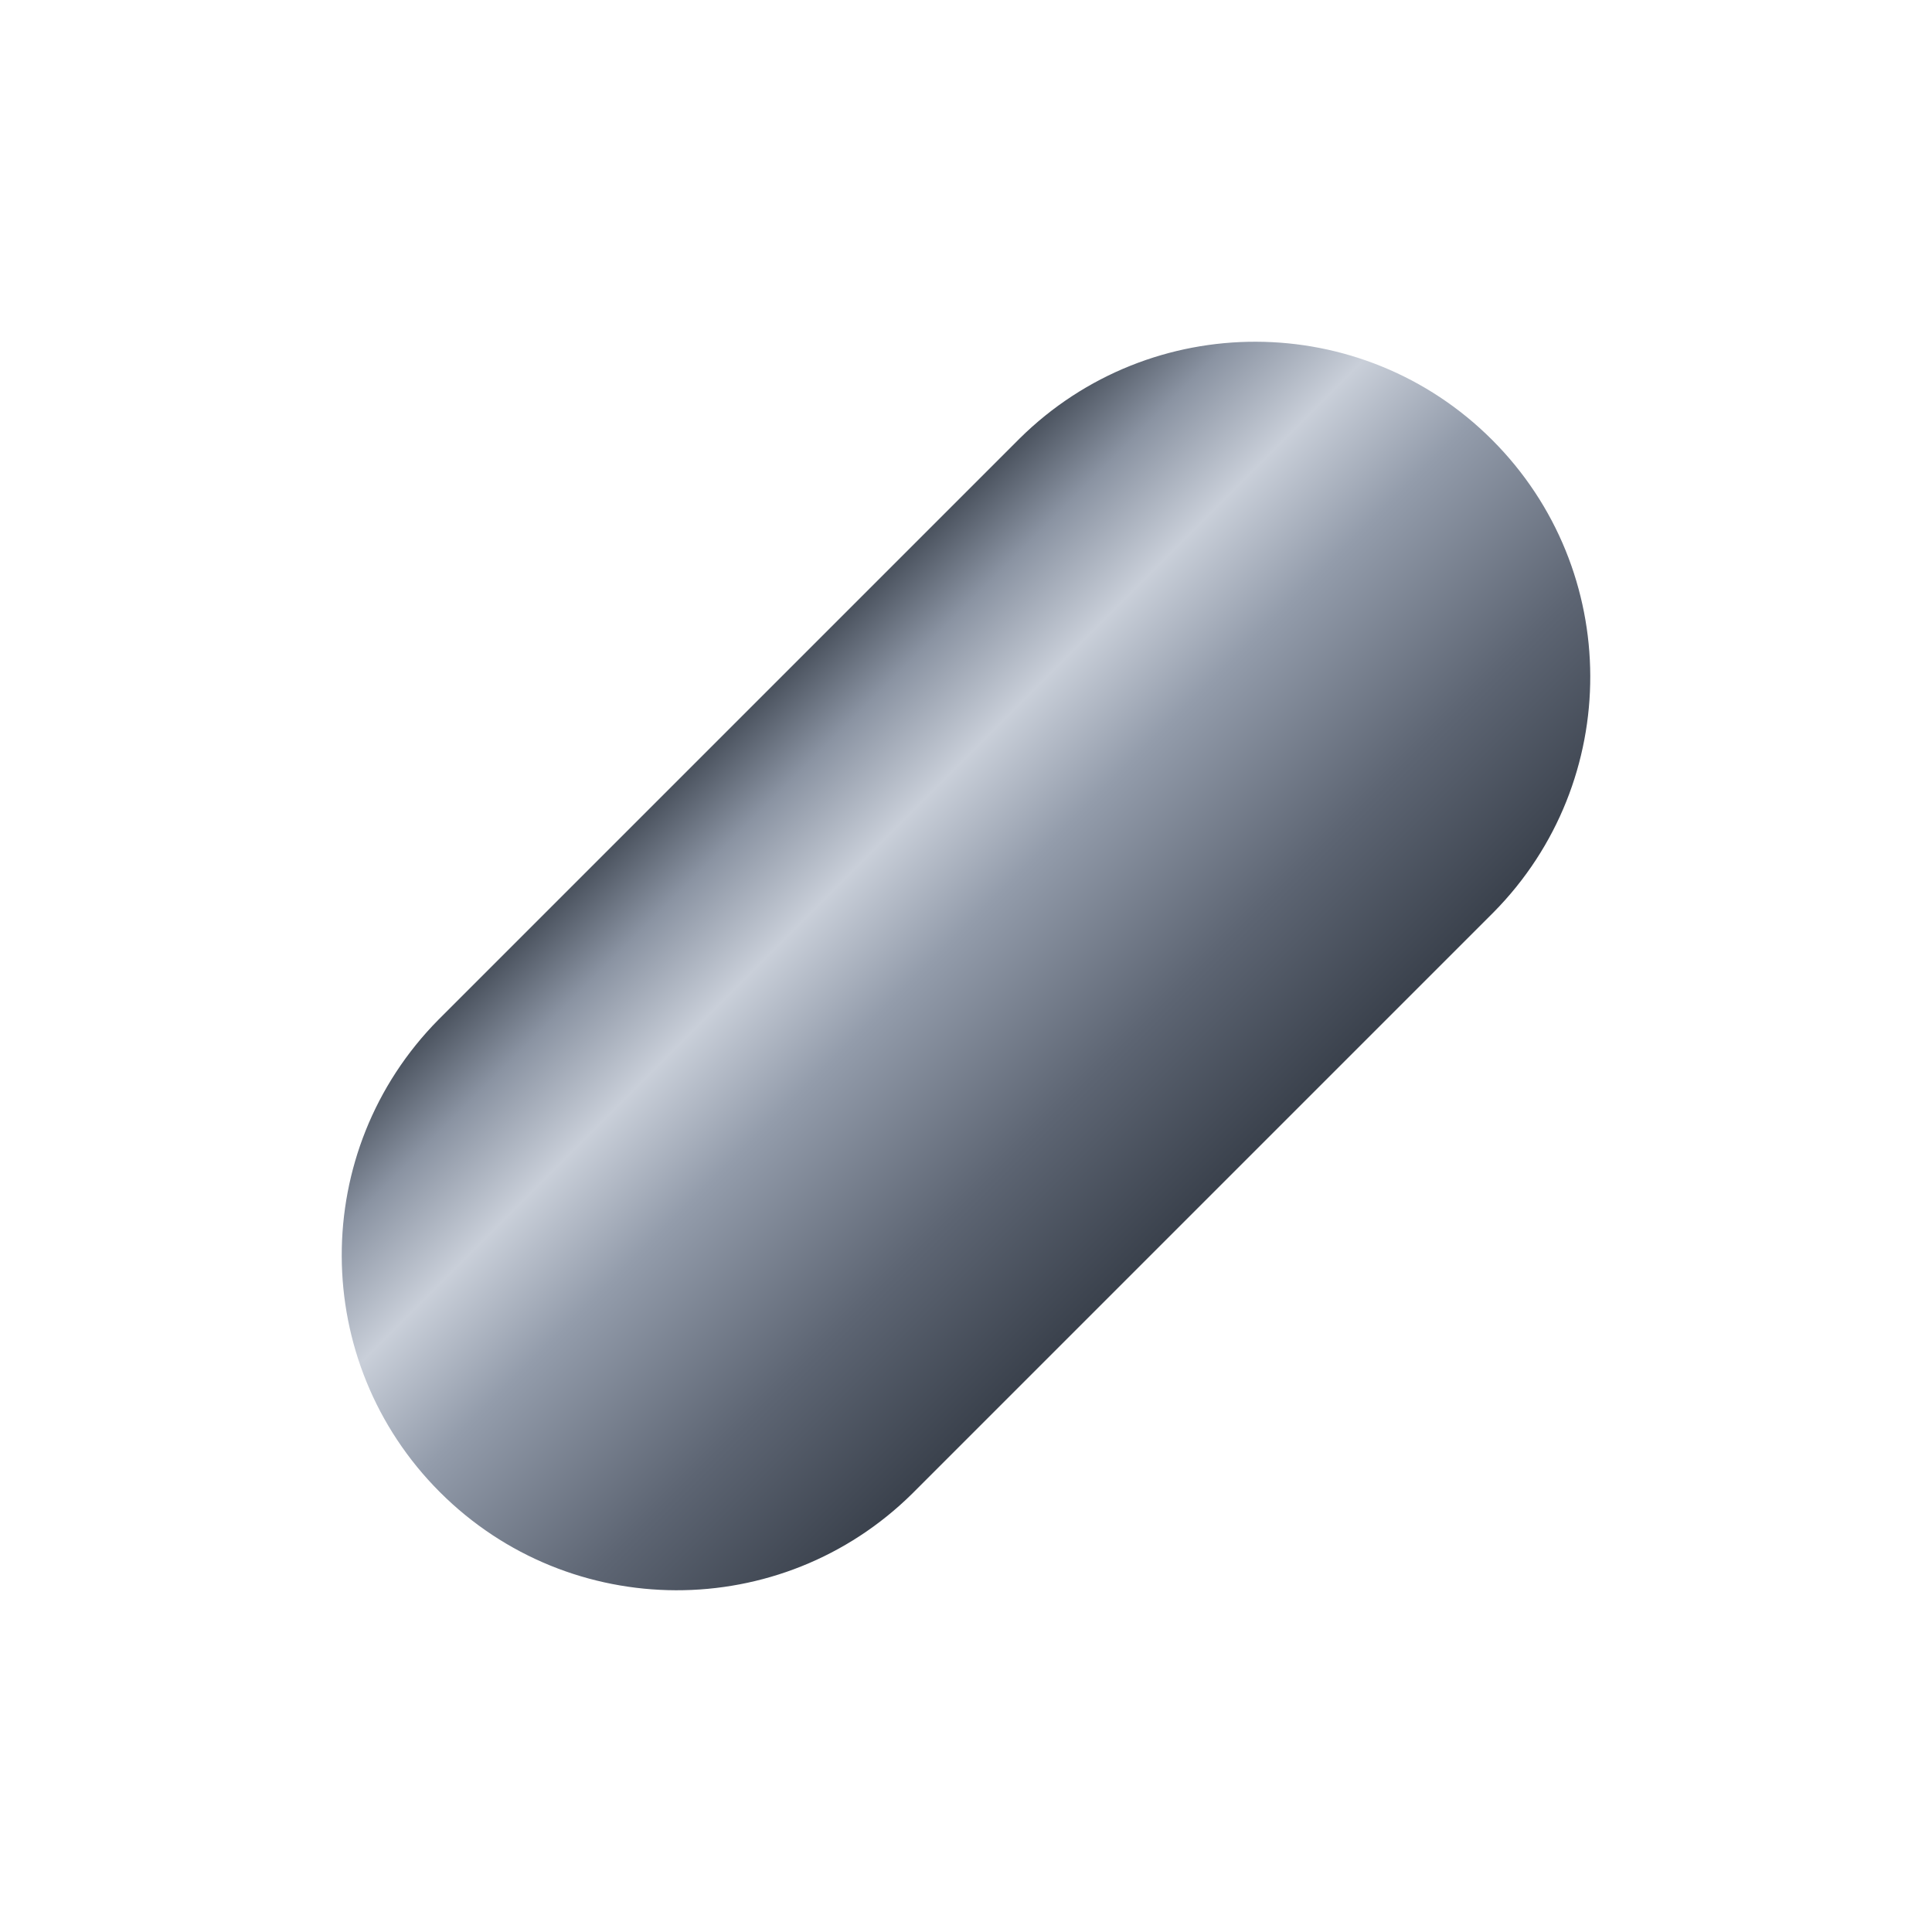
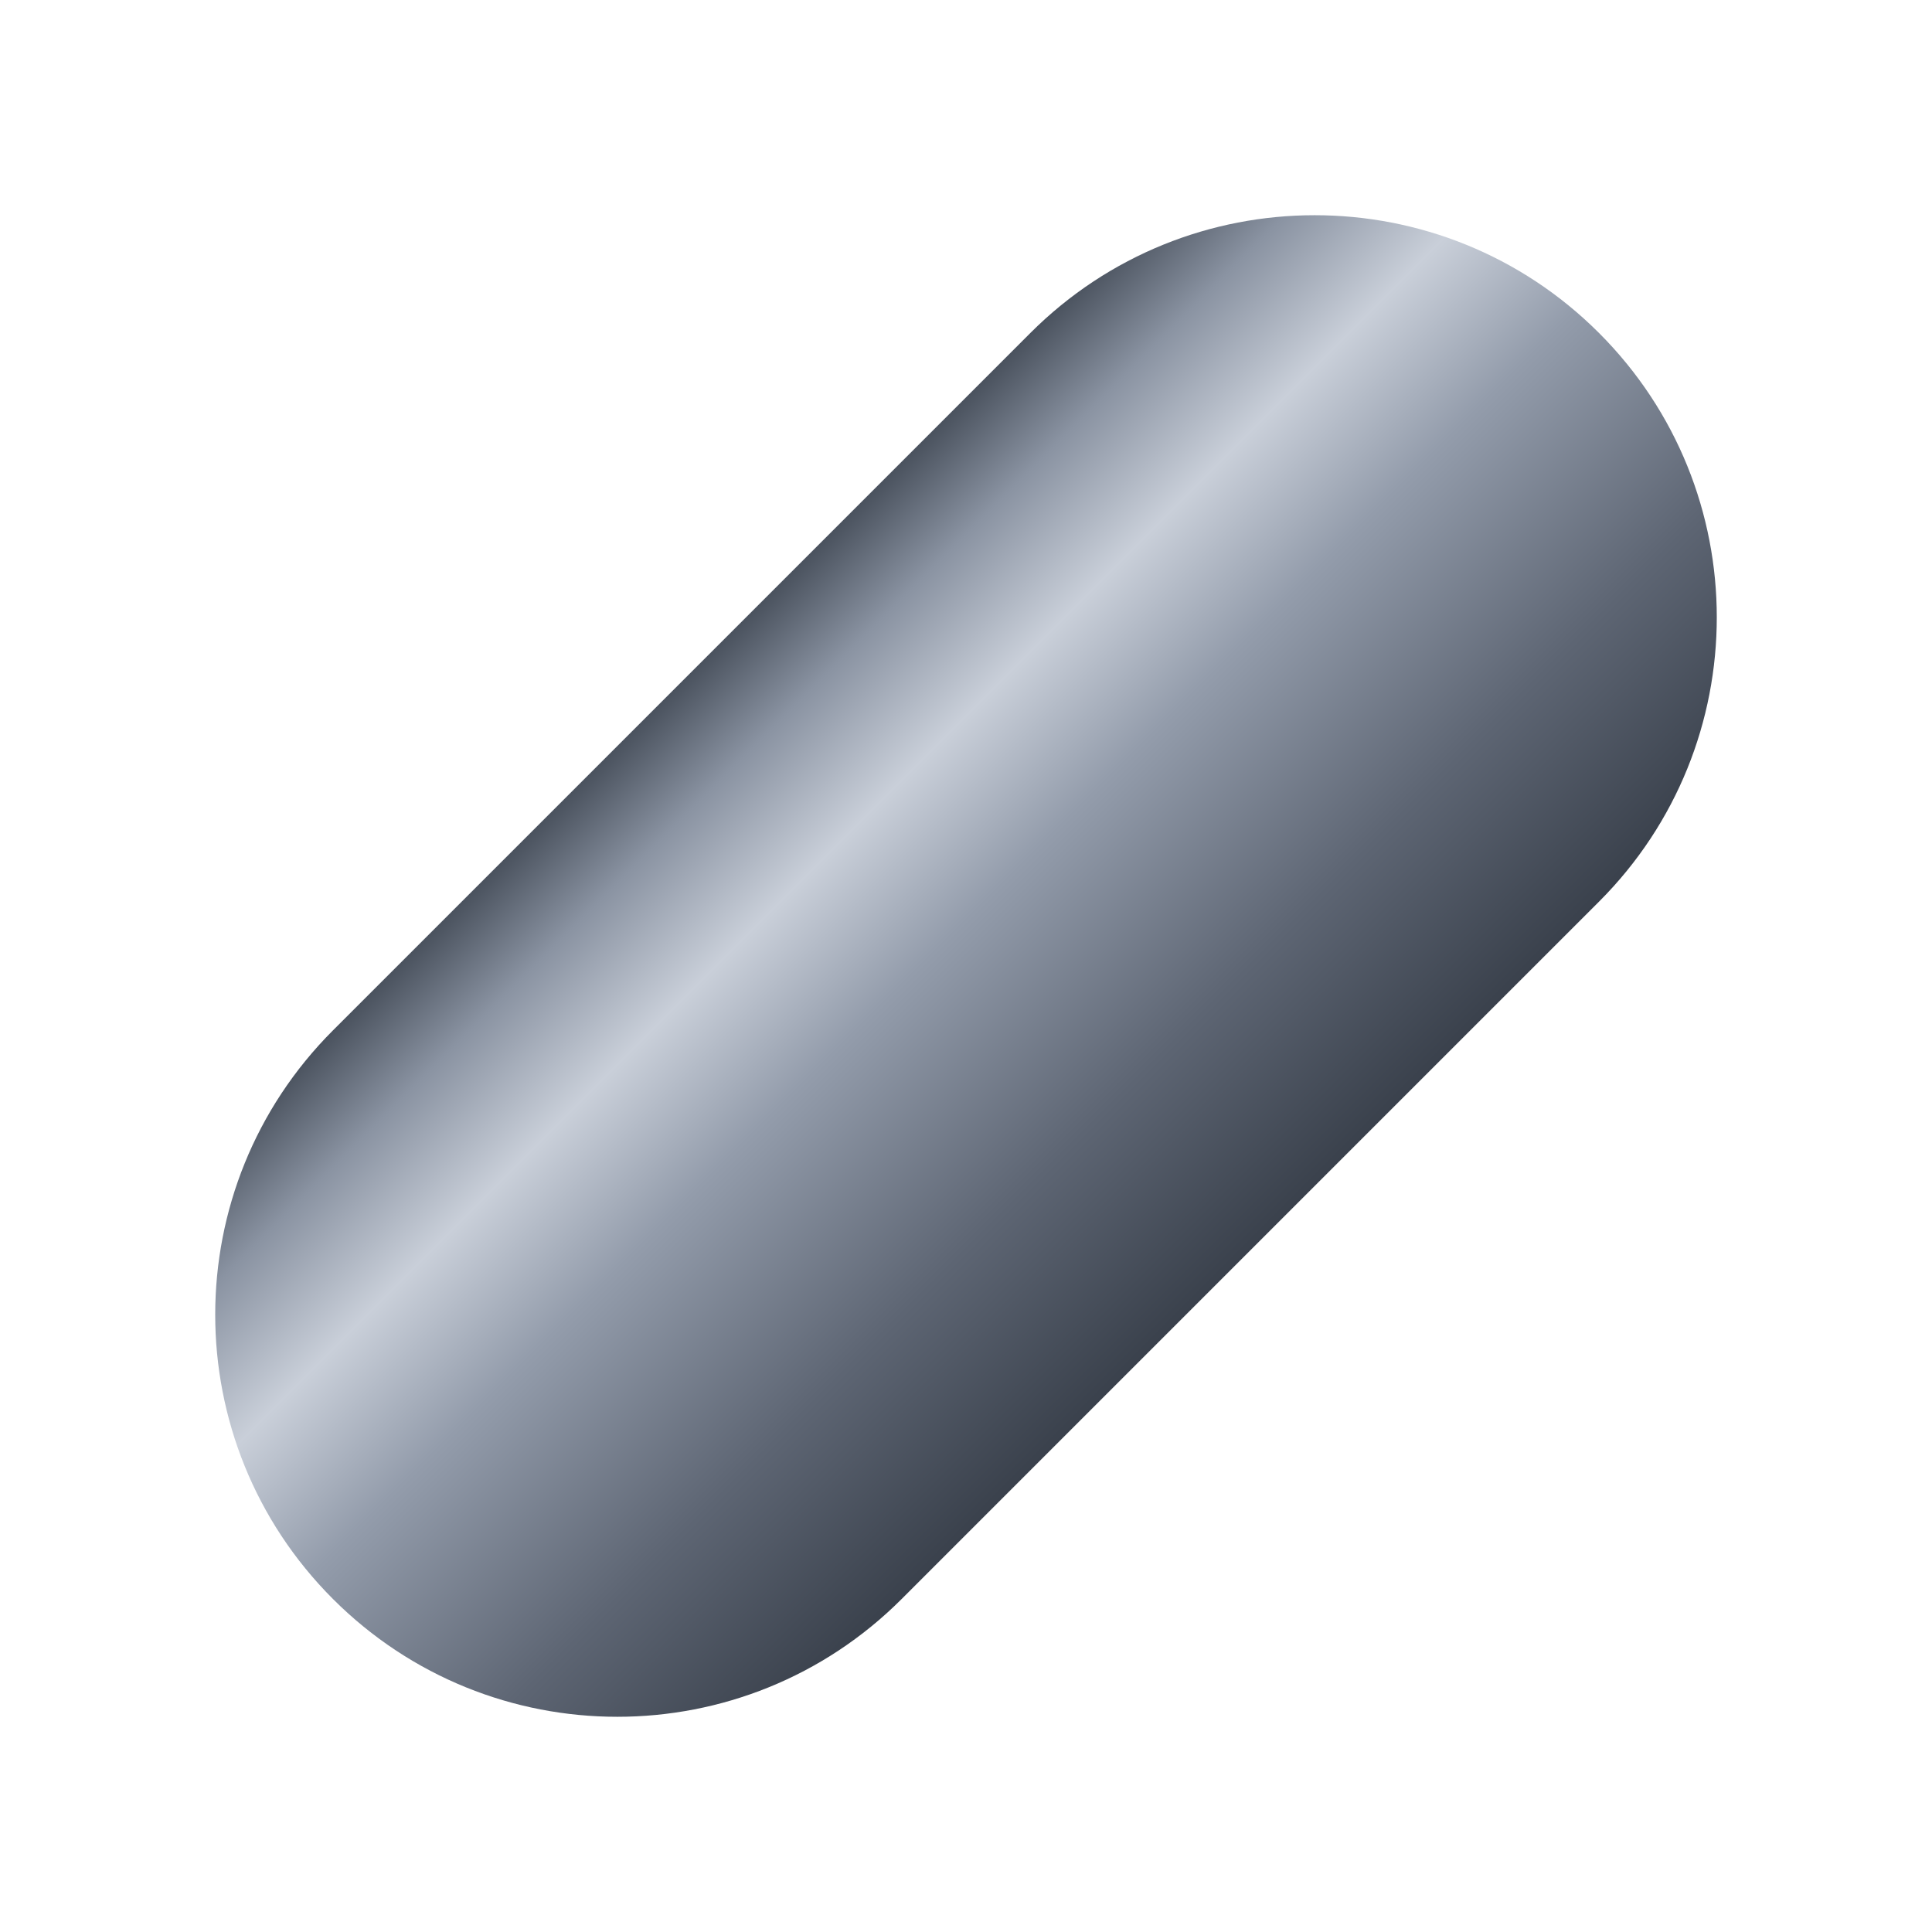
<svg xmlns="http://www.w3.org/2000/svg" viewBox="0 0 1024 1024" width="1024" height="1024">
  <defs>
-     <linearGradient id="g" gradientUnits="userSpaceOnUse" x1="386.42" y1="386.42" x2="637.58" y2="637.58">
+     <linearGradient id="g" gradientUnits="userSpaceOnUse" x1="361.30" y1="361.30" x2="662.70" y2="662.70">
      <stop offset="0" stop-color="#4a525e" />
      <stop offset="0.12" stop-color="#8a93a2" />
      <stop offset="0.28" stop-color="#c9cfd9" />
      <stop offset="0.46" stop-color="#939cab" />
      <stop offset="0.75" stop-color="#5d6573" />
      <stop offset="1" stop-color="#3a414c" />
    </linearGradient>
  </defs>
-   <path d="M232.41,540.43 L540.43,232.41 A177.60,177.60 0 0 1 791.59,483.57 L483.57,791.59 A177.60,177.60 0 0 1 232.41,540.43 Z" fill="url(#g)" />
+   <path d="M176.49,546.11 L546.11,176.49 A213.12,213.12 0 0 1 847.51,477.89 L477.89,847.51 A213.12,213.12 0 0 1 176.49,546.11 Z" fill="url(#g)" />
</svg>
